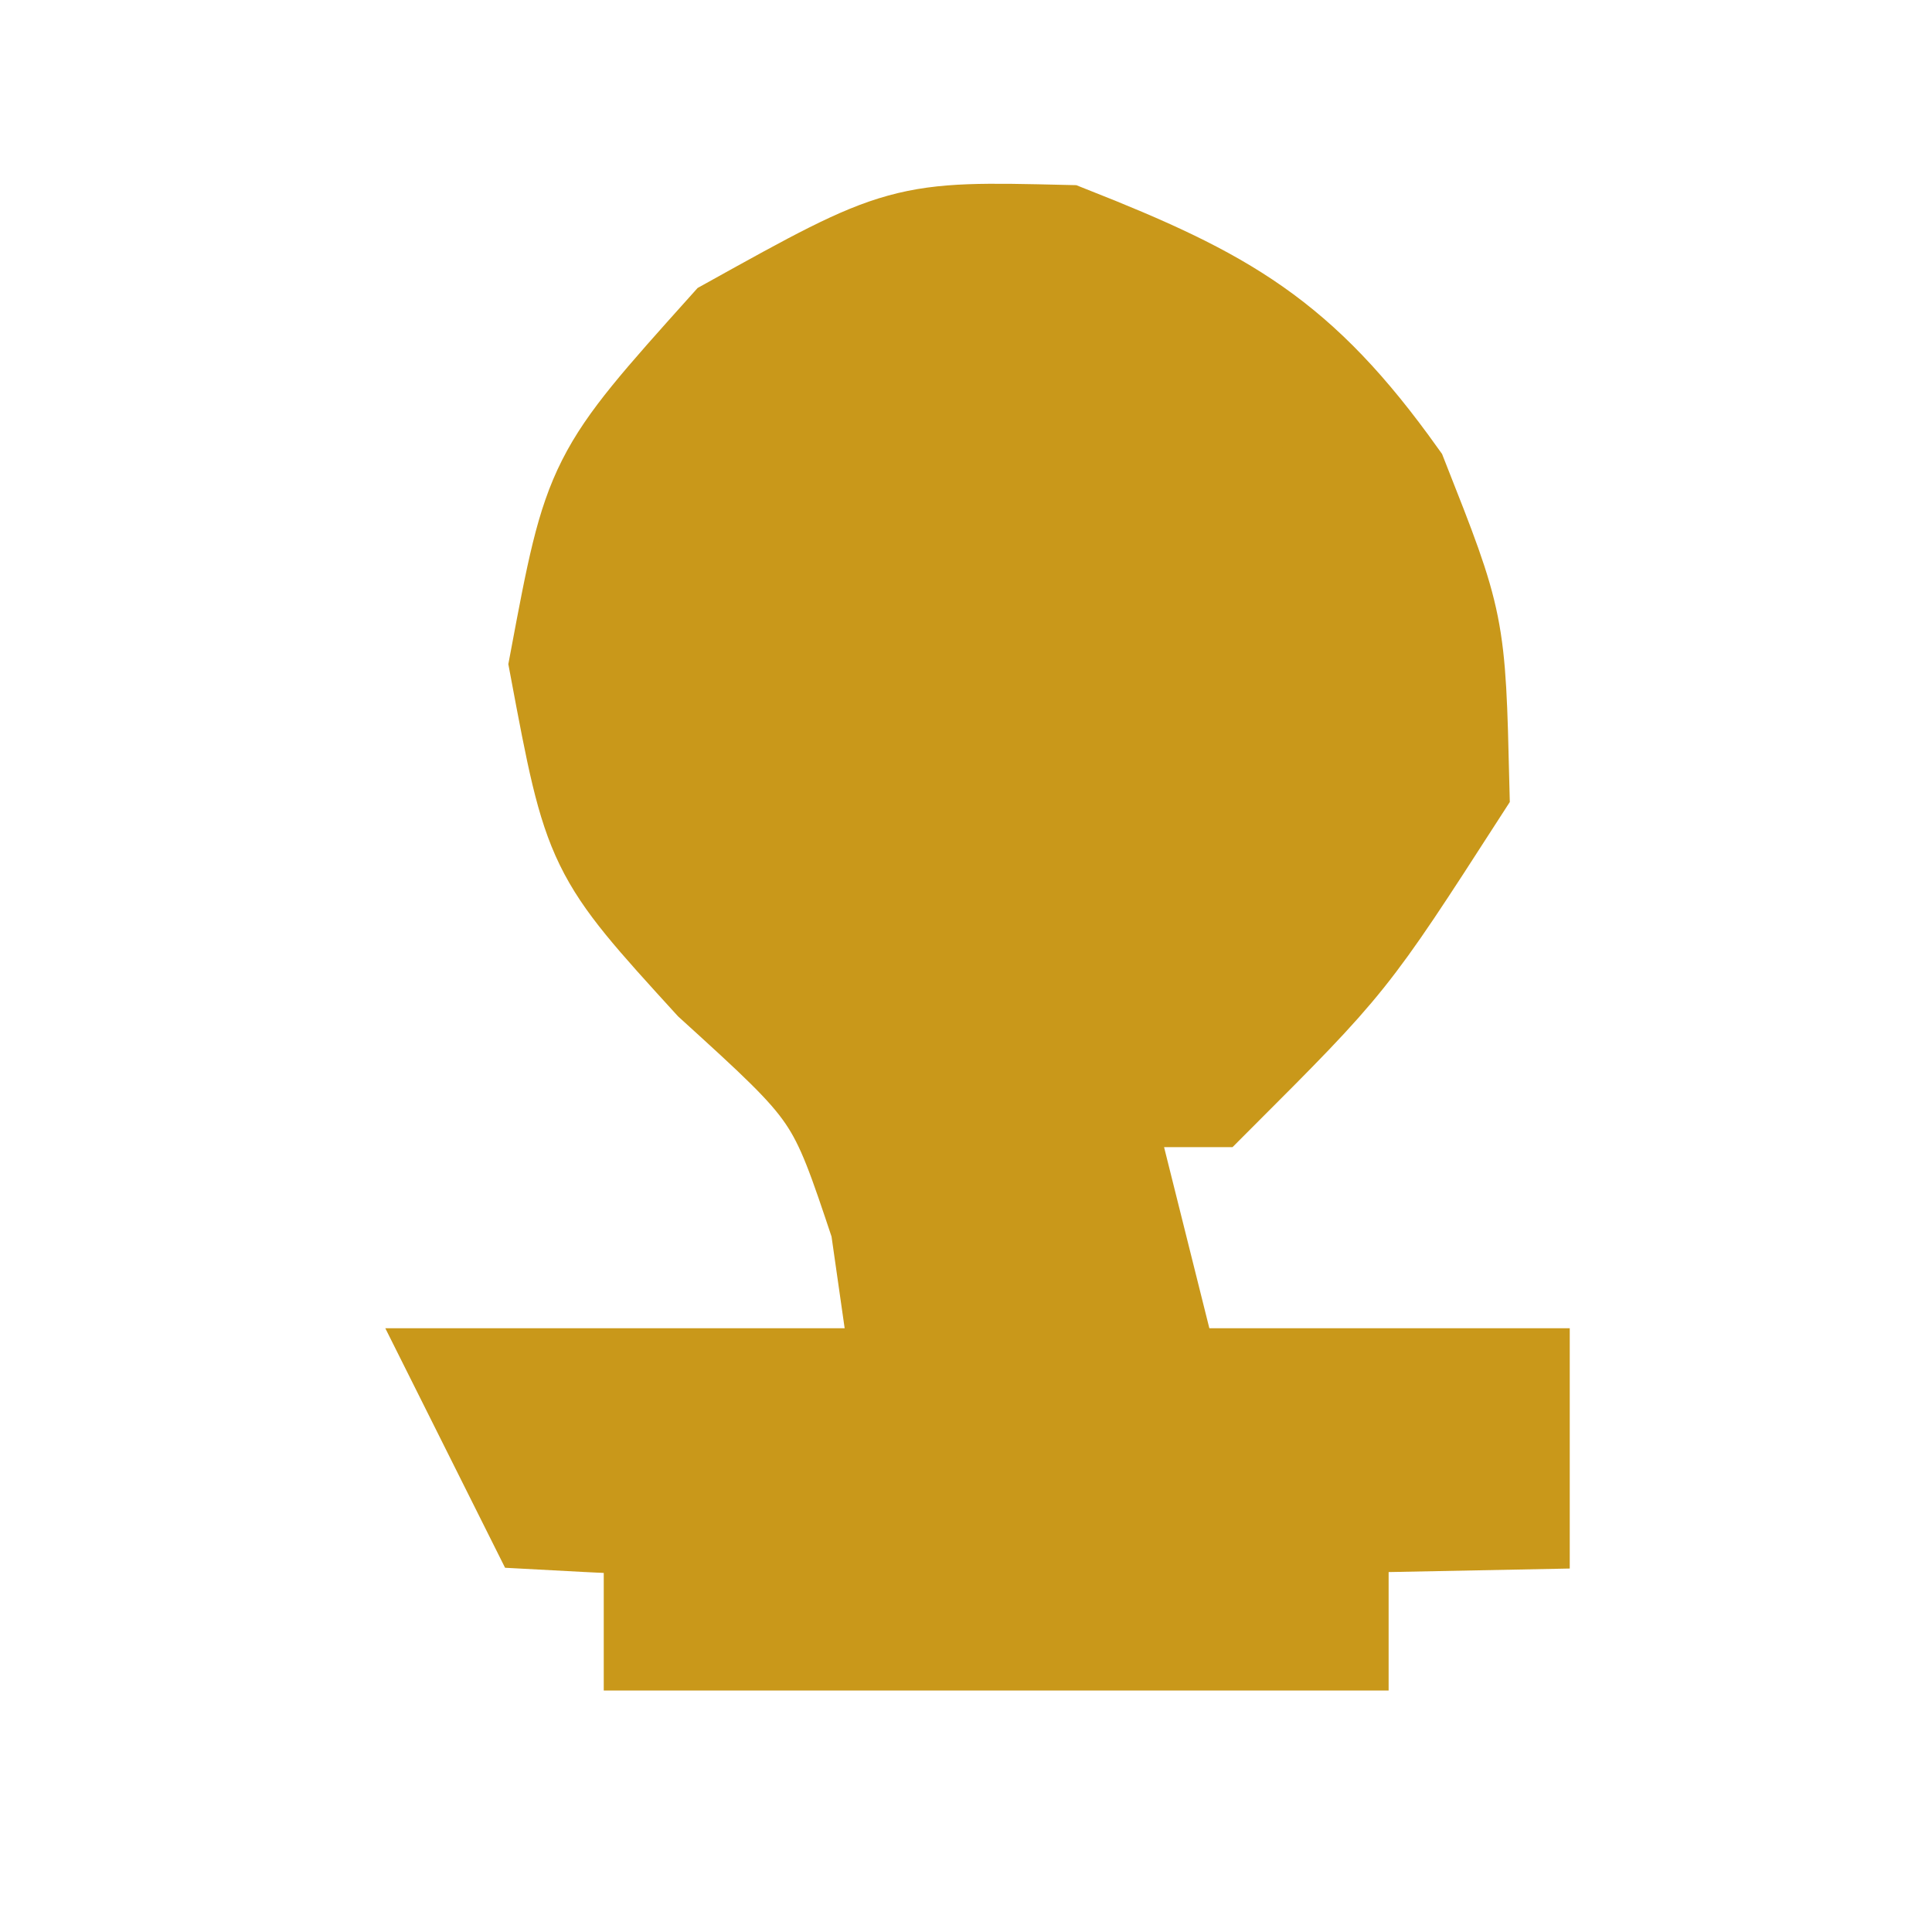
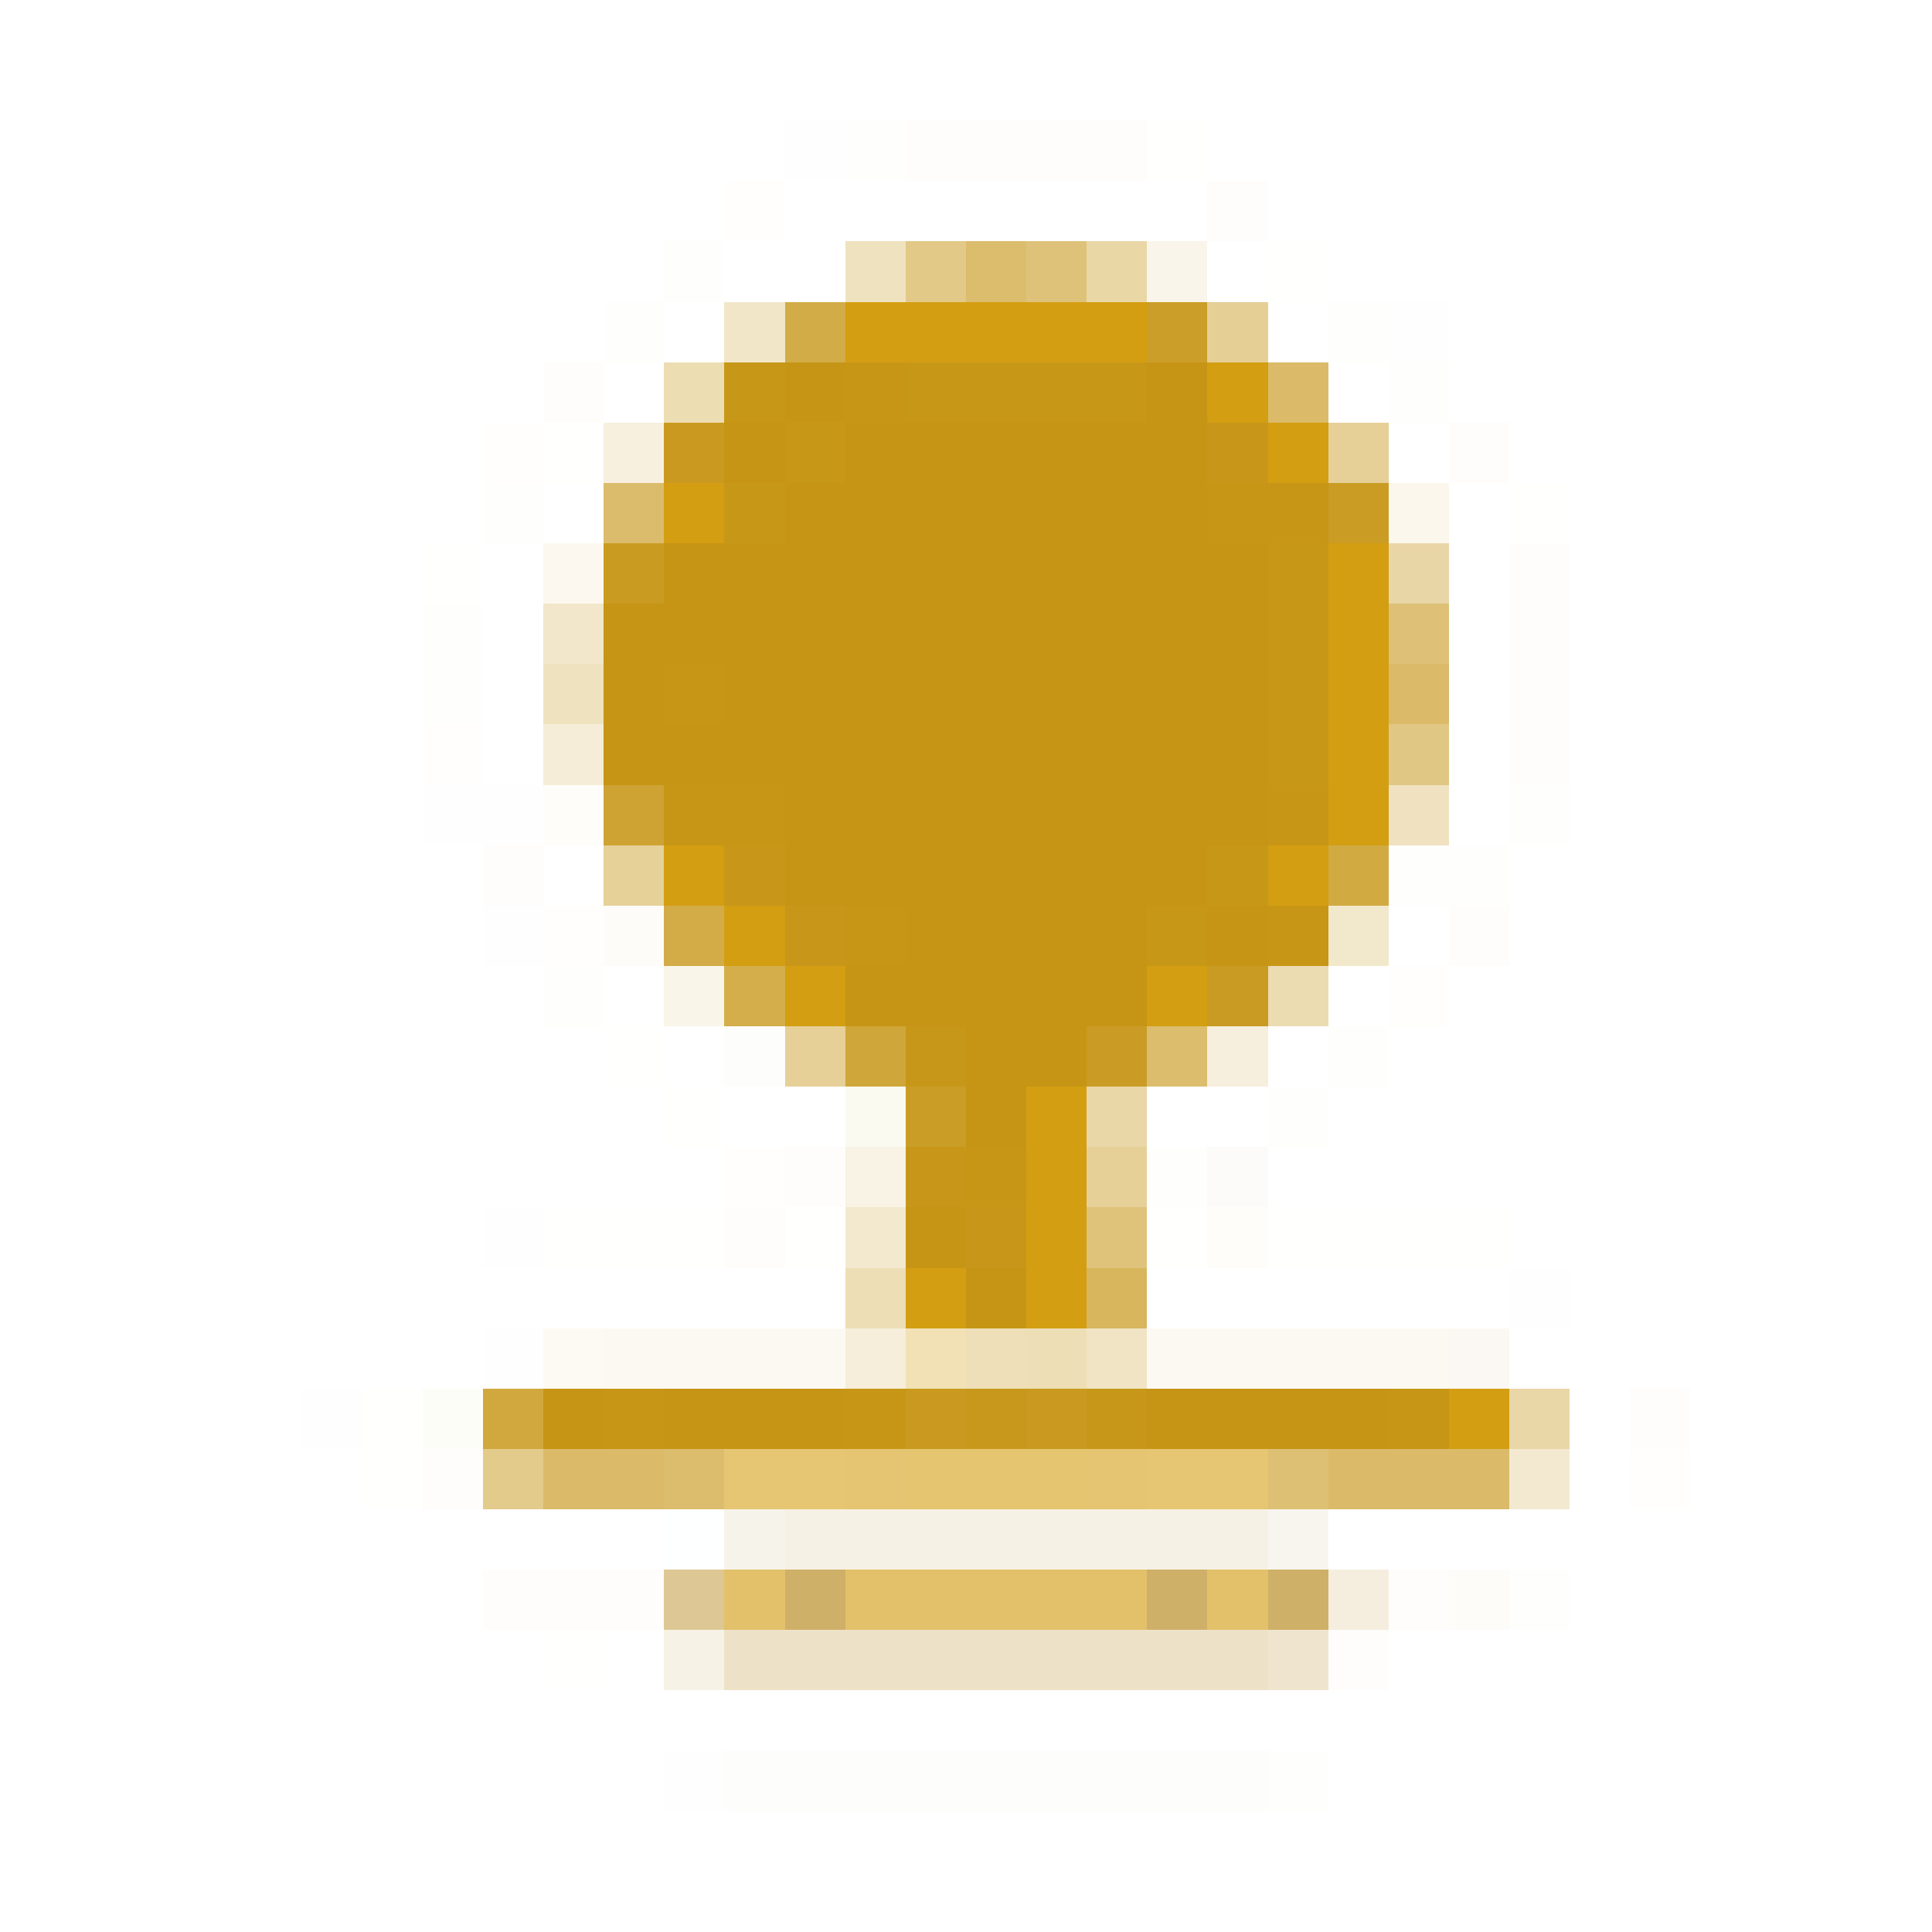
- <svg xmlns="http://www.w3.org/2000/svg" data-engine="binary-alpha-mono" width="32" height="32" viewBox="0 0 32 32">
-   <path d="M0 0 C2.579 1.018 3.768 1.687 5.375 3.938 C6.312 6.312 6.312 6.312 6.375 8.938 C4.562 11.75 4.562 11.75 2.375 13.938 C1.715 13.938 1.055 13.938 0.375 13.938 C0.705 15.258 1.035 16.578 1.375 17.938 C0.055 17.938 -1.265 17.938 -2.625 17.938 C-2.708 17.36 -2.79 16.782 -2.875 16.188 C-3.625 13.938 -3.625 13.938 -5.688 12.062 C-7.625 9.938 -7.625 9.938 -8.188 6.938 C-7.625 3.938 -7.625 3.938 -5.438 1.5 C-2.625 -0.062 -2.625 -0.062 0 0 Z " fill="#C9981A" transform="translate(17.625,4.0625)" stroke="#C9981A" stroke-width="2" />
-   <path d="M0 0 C5.61 0 11.22 0 17 0 C17 0.66 17 1.32 17 2 C14.354 2.054 11.709 2.094 9.062 2.125 C8.308 2.142 7.553 2.159 6.775 2.176 C4.849 2.193 2.923 2.104 1 2 C0.67 1.34 0.34 0.68 0 0 Z " fill="#C9981A" transform="translate(8,23)" stroke="#C9981A" stroke-width="2" />
-   <path d="M0 0 C3.63 0 7.26 0 11 0 C11 0.33 11 0.66 11 1 C7.37 1 3.74 1 0 1 C0 0.67 0 0.34 0 0 Z " fill="#C9981A" transform="translate(11,26)" stroke="#C9981A" stroke-width="2" />
+ <svg xmlns="http://www.w3.org/2000/svg" data-engine="pixel-art" width="32" height="32" viewBox="0 0 32 32" shape-rendering="crispEdges">
+   <rect x="13" y="2" width="1" height="1" fill="#000000" fill-opacity="0.004" />
+   <rect x="14" y="2" width="1" height="1" fill="#B3B017" fill-opacity="0.012" />
+   <rect x="15" y="2" width="4" height="1" fill="#BF7F00" fill-opacity="0.016" />
+   <rect x="19" y="2" width="1" height="1" fill="#FFFF00" fill-opacity="0.004" />
+   <rect x="12" y="3" width="1" height="1" fill="#FF7F00" fill-opacity="0.008" />
+   <rect x="20" y="3" width="1" height="1" fill="#D49E12" fill-opacity="0.012" />
+   <rect x="11" y="4" width="1" height="1" fill="#B3B017" fill-opacity="0.012" />
+   <rect x="14" y="4" width="1" height="1" fill="#C69515" fill-opacity="0.271" />
+   <rect x="15" y="4" width="1" height="1" fill="#C69515" fill-opacity="0.510" />
+   <rect x="16" y="4" width="1" height="1" fill="#C69515" fill-opacity="0.620" />
+   <rect x="17" y="4" width="1" height="1" fill="#C69515" fill-opacity="0.573" />
+   <rect x="18" y="4" width="1" height="1" fill="#C69515" fill-opacity="0.376" />
+   <rect x="19" y="4" width="1" height="1" fill="#C69515" fill-opacity="0.086" />
+   <rect x="21" y="4" width="1" height="1" fill="#FFFF00" fill-opacity="0.004" />
+   <rect x="10" y="5" width="1" height="1" fill="#B3B017" fill-opacity="0.012" />
+   <rect x="12" y="5" width="1" height="1" fill="#C69515" fill-opacity="0.231" />
+   <rect x="13" y="5" width="1" height="1" fill="#C69515" fill-opacity="0.784" />
+   <rect x="14" y="5" width="5" height="1" fill="#D49E12" />
+   <rect x="19" y="5" width="1" height="1" fill="#C69515" fill-opacity="0.914" />
+   <rect x="20" y="5" width="1" height="1" fill="#C69515" fill-opacity="0.451" />
+   <rect x="22" y="5" width="1" height="1" fill="#7F7F00" fill-opacity="0.008" />
+   <rect x="23" y="5" width="1" height="1" fill="#000000" fill-opacity="0.004" />
+   <rect x="9" y="6" width="1" height="1" fill="#AA6A05" fill-opacity="0.012" />
+   <rect x="11" y="6" width="1" height="1" fill="#C69515" fill-opacity="0.322" />
+   <rect x="12" y="6" width="1" height="1" fill="#C69515" fill-opacity="0.984" />
+   <rect x="13" y="6" width="1" height="1" fill="#C69515" />
+   <rect x="14" y="6" width="1" height="1" fill="#C69515" fill-opacity="0.988" />
+   <rect x="15" y="6" width="4" height="1" fill="#C69515" fill-opacity="0.984" />
+   <rect x="19" y="6" width="1" height="1" fill="#C69515" />
+   <rect x="20" y="6" width="1" height="1" fill="#D49E12" />
+   <rect x="21" y="6" width="1" height="1" fill="#C69515" fill-opacity="0.639" />
+   <rect x="23" y="6" width="1" height="1" fill="#B3B017" fill-opacity="0.012" />
+   <rect x="8" y="7" width="1" height="1" fill="#FF7F00" fill-opacity="0.008" />
+   <rect x="9" y="7" width="1" height="1" fill="#FFFF00" fill-opacity="0.004" />
+   <rect x="10" y="7" width="1" height="1" fill="#C69515" fill-opacity="0.133" />
+   <rect x="11" y="7" width="1" height="1" fill="#C69515" fill-opacity="0.957" />
+   <rect x="12" y="7" width="1" height="1" fill="#C69515" />
+   <rect x="13" y="7" width="1" height="1" fill="#C69515" fill-opacity="0.984" />
+   <rect x="14" y="7" width="5" height="1" fill="#C69515" />
+   <rect x="19" y="7" width="1" height="1" fill="#C69515" fill-opacity="0.996" />
+   <rect x="20" y="7" width="1" height="1" fill="#C69515" fill-opacity="0.976" />
+   <rect x="21" y="7" width="1" height="1" fill="#D49E12" />
+   <rect x="22" y="7" width="1" height="1" fill="#C69515" fill-opacity="0.443" />
+   <rect x="24" y="7" width="1" height="1" fill="#D49E12" fill-opacity="0.012" />
+   <rect x="8" y="8" width="1" height="1" fill="#B3B017" fill-opacity="0.012" />
+   <rect x="10" y="8" width="1" height="1" fill="#C69515" fill-opacity="0.627" />
+   <rect x="11" y="8" width="1" height="1" fill="#D49E12" />
+   <rect x="12" y="8" width="1" height="1" fill="#C69515" fill-opacity="0.984" />
+   <rect x="13" y="8" width="7" height="1" fill="#C69515" />
+   <rect x="20" y="8" width="2" height="1" fill="#C69515" fill-opacity="0.992" />
+   <rect x="22" y="8" width="1" height="1" fill="#C69515" fill-opacity="0.937" />
+   <rect x="23" y="8" width="1" height="1" fill="#C69515" fill-opacity="0.082" />
+   <rect x="25" y="8" width="1" height="1" fill="#FFFF00" fill-opacity="0.004" />
+   <rect x="7" y="9" width="1" height="1" fill="#FFFF00" fill-opacity="0.004" />
+   <rect x="9" y="9" width="1" height="1" fill="#D49E12" fill-opacity="0.067" />
+   <rect x="10" y="9" width="1" height="1" fill="#C69515" fill-opacity="0.945" />
+   <rect x="11" y="9" width="2" height="1" fill="#C69515" fill-opacity="0.996" />
+   <rect x="13" y="9" width="8" height="1" fill="#C69515" />
+   <rect x="21" y="9" width="1" height="1" fill="#C69515" fill-opacity="0.984" />
+   <rect x="22" y="9" width="1" height="1" fill="#D49E12" />
+   <rect x="23" y="9" width="1" height="1" fill="#C69515" fill-opacity="0.380" />
+   <rect x="25" y="9" width="1" height="1" fill="#BF7F00" fill-opacity="0.016" />
+   <rect x="7" y="10" width="1" height="1" fill="#B3B017" fill-opacity="0.012" />
+   <rect x="9" y="10" width="1" height="1" fill="#C69515" fill-opacity="0.224" />
+   <rect x="10" y="10" width="1" height="1" fill="#C69515" />
+   <rect x="11" y="10" width="1" height="1" fill="#C69515" fill-opacity="0.996" />
+   <rect x="12" y="10" width="9" height="1" fill="#C69515" />
+   <rect x="21" y="10" width="1" height="1" fill="#C69515" fill-opacity="0.984" />
+   <rect x="22" y="10" width="1" height="1" fill="#D49E12" fill-opacity="0.996" />
+   <rect x="23" y="10" width="1" height="1" fill="#C69515" fill-opacity="0.584" />
+   <rect x="25" y="10" width="1" height="1" fill="#BF7F00" fill-opacity="0.016" />
+   <rect x="7" y="11" width="1" height="1" fill="#B3B017" fill-opacity="0.012" />
+   <rect x="9" y="11" width="1" height="1" fill="#C69515" fill-opacity="0.271" />
+   <rect x="10" y="11" width="1" height="1" fill="#C69515" fill-opacity="0.996" />
+   <rect x="11" y="11" width="1" height="1" fill="#C69515" fill-opacity="0.992" />
+   <rect x="12" y="11" width="9" height="1" fill="#C69515" />
+   <rect x="21" y="11" width="1" height="1" fill="#C69515" fill-opacity="0.984" />
+   <rect x="22" y="11" width="1" height="1" fill="#D49E12" />
+   <rect x="23" y="11" width="1" height="1" fill="#C69515" fill-opacity="0.635" />
+   <rect x="25" y="11" width="1" height="1" fill="#BF7F00" fill-opacity="0.016" />
+   <rect x="7" y="12" width="1" height="1" fill="#FF7F00" fill-opacity="0.008" />
+   <rect x="9" y="12" width="1" height="1" fill="#C69515" fill-opacity="0.169" />
+   <rect x="10" y="12" width="3" height="1" fill="#C69515" fill-opacity="0.996" />
+   <rect x="13" y="12" width="8" height="1" fill="#C69515" />
+   <rect x="21" y="12" width="1" height="1" fill="#C69515" fill-opacity="0.984" />
+   <rect x="22" y="12" width="1" height="1" fill="#D49E12" fill-opacity="0.996" />
+   <rect x="23" y="12" width="1" height="1" fill="#C69515" fill-opacity="0.525" />
+   <rect x="25" y="12" width="1" height="1" fill="#BF7F00" fill-opacity="0.016" />
+   <rect x="7" y="13" width="1" height="1" fill="#000000" fill-opacity="0.004" />
+   <rect x="8" y="13" width="1" height="1" fill="#FF0000" fill-opacity="0.004" />
+   <rect x="9" y="13" width="1" height="1" fill="#D49E12" fill-opacity="0.020" />
+   <rect x="10" y="13" width="1" height="1" fill="#C69515" fill-opacity="0.867" />
+   <rect x="11" y="13" width="2" height="1" fill="#C69515" fill-opacity="0.992" />
+   <rect x="13" y="13" width="8" height="1" fill="#C69515" />
+   <rect x="21" y="13" width="1" height="1" fill="#C69515" fill-opacity="0.988" />
+   <rect x="22" y="13" width="1" height="1" fill="#D49E12" />
+   <rect x="23" y="13" width="1" height="1" fill="#C69515" fill-opacity="0.267" />
+   <rect x="25" y="13" width="1" height="1" fill="#B3B017" fill-opacity="0.012" />
+   <rect x="8" y="14" width="1" height="1" fill="#BF7F00" fill-opacity="0.016" />
+   <rect x="10" y="14" width="1" height="1" fill="#C69515" fill-opacity="0.435" />
+   <rect x="11" y="14" width="1" height="1" fill="#D49E12" />
+   <rect x="12" y="14" width="1" height="1" fill="#C69515" fill-opacity="0.976" />
+   <rect x="13" y="14" width="7" height="1" fill="#C69515" />
+   <rect x="20" y="14" width="1" height="1" fill="#C69515" fill-opacity="0.984" />
+   <rect x="21" y="14" width="1" height="1" fill="#D49E12" />
+   <rect x="22" y="14" width="1" height="1" fill="#C69515" fill-opacity="0.804" />
+   <rect x="23" y="14" width="1" height="1" fill="#B3B017" fill-opacity="0.012" />
+   <rect x="24" y="14" width="1" height="1" fill="#7F7F00" fill-opacity="0.008" />
+   <rect x="8" y="15" width="1" height="1" fill="#000000" fill-opacity="0.004" />
+   <rect x="9" y="15" width="1" height="1" fill="#FF7F00" fill-opacity="0.008" />
+   <rect x="10" y="15" width="1" height="1" fill="#D49E12" fill-opacity="0.024" />
+   <rect x="11" y="15" width="1" height="1" fill="#C69515" fill-opacity="0.780" />
+   <rect x="12" y="15" width="1" height="1" fill="#D49E12" />
+   <rect x="13" y="15" width="1" height="1" fill="#C69515" fill-opacity="0.976" />
+   <rect x="14" y="15" width="1" height="1" fill="#C69515" fill-opacity="0.992" />
+   <rect x="15" y="15" width="3" height="1" fill="#C69515" />
+   <rect x="18" y="15" width="1" height="1" fill="#C69515" fill-opacity="0.996" />
+   <rect x="19" y="15" width="1" height="1" fill="#C69515" fill-opacity="0.984" />
+   <rect x="20" y="15" width="1" height="1" fill="#C69515" />
+   <rect x="21" y="15" width="1" height="1" fill="#C69515" fill-opacity="0.992" />
+   <rect x="22" y="15" width="1" height="1" fill="#C69515" fill-opacity="0.216" />
+   <rect x="24" y="15" width="1" height="1" fill="#AA6A05" fill-opacity="0.012" />
+   <rect x="9" y="16" width="1" height="1" fill="#7F7F00" fill-opacity="0.008" />
+   <rect x="11" y="16" width="1" height="1" fill="#C69515" fill-opacity="0.094" />
+   <rect x="12" y="16" width="1" height="1" fill="#C69515" fill-opacity="0.769" />
+   <rect x="13" y="16" width="1" height="1" fill="#D49E12" />
+   <rect x="14" y="16" width="5" height="1" fill="#C69515" />
+   <rect x="19" y="16" width="1" height="1" fill="#D49E12" />
+   <rect x="20" y="16" width="1" height="1" fill="#C69515" fill-opacity="0.941" />
+   <rect x="21" y="16" width="1" height="1" fill="#C69515" fill-opacity="0.325" />
+   <rect x="23" y="16" width="1" height="1" fill="#FF7F00" fill-opacity="0.008" />
+   <rect x="10" y="17" width="1" height="1" fill="#FFFF00" fill-opacity="0.004" />
+   <rect x="12" y="17" width="1" height="1" fill="#7F7F00" fill-opacity="0.016" />
+   <rect x="13" y="17" width="1" height="1" fill="#C69515" fill-opacity="0.439" />
+   <rect x="14" y="17" width="1" height="1" fill="#C69515" fill-opacity="0.839" />
+   <rect x="15" y="17" width="1" height="1" fill="#C69515" fill-opacity="0.980" />
+   <rect x="16" y="17" width="2" height="1" fill="#C69515" fill-opacity="0.996" />
+   <rect x="18" y="17" width="1" height="1" fill="#C69515" fill-opacity="0.922" />
+   <rect x="19" y="17" width="1" height="1" fill="#C69515" fill-opacity="0.620" />
+   <rect x="20" y="17" width="1" height="1" fill="#C69515" fill-opacity="0.145" />
+   <rect x="22" y="17" width="1" height="1" fill="#B3B017" fill-opacity="0.012" />
+   <rect x="11" y="18" width="1" height="1" fill="#FFFF00" fill-opacity="0.004" />
+   <rect x="14" y="18" width="1" height="1" fill="#B3B017" fill-opacity="0.059" />
+   <rect x="15" y="18" width="1" height="1" fill="#C69515" fill-opacity="0.918" />
+   <rect x="16" y="18" width="1" height="1" fill="#C69515" />
+   <rect x="17" y="18" width="1" height="1" fill="#D49E12" />
+   <rect x="18" y="18" width="1" height="1" fill="#C69515" fill-opacity="0.373" />
+   <rect x="21" y="18" width="1" height="1" fill="#B3B017" fill-opacity="0.012" />
+   <rect x="12" y="19" width="1" height="1" fill="#FF7F00" fill-opacity="0.008" />
+   <rect x="13" y="19" width="1" height="1" fill="#BF7F00" fill-opacity="0.016" />
+   <rect x="14" y="19" width="1" height="1" fill="#C69515" fill-opacity="0.114" />
+   <rect x="15" y="19" width="1" height="1" fill="#C69515" fill-opacity="0.976" />
+   <rect x="16" y="19" width="1" height="1" fill="#C69515" fill-opacity="0.992" />
+   <rect x="17" y="19" width="1" height="1" fill="#D49E12" />
+   <rect x="18" y="19" width="1" height="1" fill="#C69515" fill-opacity="0.443" />
+   <rect x="19" y="19" width="1" height="1" fill="#B3B017" fill-opacity="0.012" />
+   <rect x="20" y="19" width="1" height="1" fill="#AA6A05" fill-opacity="0.024" />
+   <rect x="8" y="20" width="1" height="1" fill="#FF0000" fill-opacity="0.004" />
+   <rect x="9" y="20" width="3" height="1" fill="#FFFF00" fill-opacity="0.004" />
+   <rect x="12" y="20" width="1" height="1" fill="#BF7F00" fill-opacity="0.016" />
+   <rect x="13" y="20" width="1" height="1" fill="#FFFF00" fill-opacity="0.004" />
+   <rect x="14" y="20" width="1" height="1" fill="#C69515" fill-opacity="0.208" />
+   <rect x="15" y="20" width="1" height="1" fill="#C69515" />
+   <rect x="16" y="20" width="1" height="1" fill="#C69515" fill-opacity="0.976" />
+   <rect x="17" y="20" width="1" height="1" fill="#D49E12" fill-opacity="0.996" />
+   <rect x="18" y="20" width="1" height="1" fill="#C69515" fill-opacity="0.561" />
+   <rect x="19" y="20" width="1" height="1" fill="#FFFF00" fill-opacity="0.004" />
+   <rect x="20" y="20" width="1" height="1" fill="#D49E12" fill-opacity="0.020" />
+   <rect x="21" y="20" width="4" height="1" fill="#FFFF00" fill-opacity="0.004" />
+   <rect x="14" y="21" width="1" height="1" fill="#C69515" fill-opacity="0.310" />
+   <rect x="15" y="21" width="1" height="1" fill="#D49E12" />
+   <rect x="16" y="21" width="1" height="1" fill="#C69515" />
+   <rect x="17" y="21" width="1" height="1" fill="#D49E12" />
+   <rect x="18" y="21" width="1" height="1" fill="#C69515" fill-opacity="0.690" />
+   <rect x="25" y="21" width="1" height="1" fill="#FF0000" fill-opacity="0.004" />
+   <rect x="8" y="22" width="1" height="1" fill="#FF0000" fill-opacity="0.004" />
+   <rect x="9" y="22" width="1" height="1" fill="#D49E12" fill-opacity="0.051" />
+   <rect x="10" y="22" width="2" height="1" fill="#C69515" fill-opacity="0.051" />
+   <rect x="12" y="22" width="1" height="1" fill="#C69515" fill-opacity="0.055" />
+   <rect x="13" y="22" width="1" height="1" fill="#C69515" fill-opacity="0.051" />
+   <rect x="14" y="22" width="1" height="1" fill="#C69515" fill-opacity="0.157" />
+   <rect x="15" y="22" width="1" height="1" fill="#D49E12" fill-opacity="0.310" />
+   <rect x="16" y="22" width="1" height="1" fill="#C69515" fill-opacity="0.302" />
+   <rect x="17" y="22" width="1" height="1" fill="#C69515" fill-opacity="0.310" />
+   <rect x="18" y="22" width="1" height="1" fill="#C69515" fill-opacity="0.251" />
+   <rect x="19" y="22" width="1" height="1" fill="#C69515" fill-opacity="0.051" />
+   <rect x="20" y="22" width="1" height="1" fill="#C69515" fill-opacity="0.055" />
+   <rect x="21" y="22" width="2" height="1" fill="#C69515" fill-opacity="0.051" />
+   <rect x="23" y="22" width="1" height="1" fill="#C69515" fill-opacity="0.055" />
+   <rect x="24" y="22" width="1" height="1" fill="#AA6A05" fill-opacity="0.047" />
+   <rect x="5" y="23" width="1" height="1" fill="#000000" fill-opacity="0.004" />
+   <rect x="6" y="23" width="1" height="1" fill="#FFFF00" fill-opacity="0.004" />
+   <rect x="7" y="23" width="1" height="1" fill="#B3B017" fill-opacity="0.031" />
+   <rect x="8" y="23" width="1" height="1" fill="#C69515" fill-opacity="0.824" />
+   <rect x="9" y="23" width="1" height="1" fill="#C69515" />
+   <rect x="10" y="23" width="1" height="1" fill="#C69515" fill-opacity="0.992" />
+   <rect x="11" y="23" width="3" height="1" fill="#C69515" />
+   <rect x="14" y="23" width="1" height="1" fill="#C69515" fill-opacity="0.992" />
+   <rect x="15" y="23" width="1" height="1" fill="#C69515" fill-opacity="0.957" />
+   <rect x="16" y="23" width="1" height="1" fill="#C69515" fill-opacity="0.961" />
+   <rect x="17" y="23" width="1" height="1" fill="#C69515" fill-opacity="0.957" />
+   <rect x="18" y="23" width="1" height="1" fill="#C69515" fill-opacity="0.973" />
+   <rect x="19" y="23" width="4" height="1" fill="#C69515" />
+   <rect x="23" y="23" width="1" height="1" fill="#C69515" fill-opacity="0.988" />
+   <rect x="24" y="23" width="1" height="1" fill="#D49E12" fill-opacity="0.996" />
+   <rect x="25" y="23" width="1" height="1" fill="#C69515" fill-opacity="0.373" />
+   <rect x="27" y="23" width="1" height="1" fill="#D49E12" fill-opacity="0.012" />
+   <rect x="6" y="24" width="1" height="1" fill="#FFFF00" fill-opacity="0.004" />
+   <rect x="7" y="24" width="1" height="1" fill="#BF7F00" fill-opacity="0.016" />
+   <rect x="8" y="24" width="1" height="1" fill="#C69515" fill-opacity="0.490" />
+   <rect x="9" y="24" width="1" height="1" fill="#C69515" fill-opacity="0.639" />
+   <rect x="10" y="24" width="1" height="1" fill="#C69515" fill-opacity="0.635" />
+   <rect x="11" y="24" width="1" height="1" fill="#C69515" fill-opacity="0.620" />
+   <rect x="12" y="24" width="2" height="1" fill="#D49E12" fill-opacity="0.588" />
+   <rect x="14" y="24" width="1" height="1" fill="#D49E12" fill-opacity="0.592" />
+   <rect x="15" y="24" width="3" height="1" fill="#D49E12" fill-opacity="0.600" />
+   <rect x="18" y="24" width="1" height="1" fill="#D49E12" fill-opacity="0.596" />
+   <rect x="19" y="24" width="2" height="1" fill="#D49E12" fill-opacity="0.588" />
+   <rect x="21" y="24" width="1" height="1" fill="#C69515" fill-opacity="0.596" />
+   <rect x="22" y="24" width="1" height="1" fill="#C69515" fill-opacity="0.639" />
+   <rect x="23" y="24" width="2" height="1" fill="#C69515" fill-opacity="0.635" />
+   <rect x="25" y="24" width="1" height="1" fill="#C69515" fill-opacity="0.200" />
+   <rect x="27" y="24" width="1" height="1" fill="#FF7F00" fill-opacity="0.008" />
+   <rect x="11" y="25" width="1" height="1" fill="#CCFFFF" fill-opacity="0.020" />
+   <rect x="12" y="25" width="1" height="1" fill="#CCB986" fill-opacity="0.173" />
+   <rect x="13" y="25" width="1" height="1" fill="#CEB068" fill-opacity="0.169" />
+   <rect x="14" y="25" width="5" height="1" fill="#CEB068" fill-opacity="0.173" />
+   <rect x="19" y="25" width="1" height="1" fill="#CEB068" fill-opacity="0.169" />
+   <rect x="20" y="25" width="1" height="1" fill="#CEB068" fill-opacity="0.173" />
+   <rect x="21" y="25" width="1" height="1" fill="#CCB986" fill-opacity="0.133" />
+   <rect x="8" y="26" width="1" height="1" fill="#D49E12" fill-opacity="0.012" />
+   <rect x="9" y="26" width="1" height="1" fill="#CEB068" fill-opacity="0.027" />
+   <rect x="10" y="26" width="1" height="1" fill="#BF7F00" fill-opacity="0.016" />
+   <rect x="11" y="26" width="1" height="1" fill="#CEB068" fill-opacity="0.706" />
+   <rect x="12" y="26" width="1" height="1" fill="#E3C16A" />
+   <rect x="13" y="26" width="1" height="1" fill="#CEB068" />
+   <rect x="14" y="26" width="5" height="1" fill="#E3C16A" />
+   <rect x="19" y="26" width="1" height="1" fill="#CEB068" />
+   <rect x="20" y="26" width="1" height="1" fill="#E3C16A" />
+   <rect x="21" y="26" width="1" height="1" fill="#CEB068" />
+   <rect x="22" y="26" width="1" height="1" fill="#CEB068" fill-opacity="0.208" />
+   <rect x="23" y="26" width="1" height="1" fill="#BF7F00" fill-opacity="0.016" />
+   <rect x="24" y="26" width="1" height="1" fill="#D49E12" fill-opacity="0.024" />
+   <rect x="25" y="26" width="1" height="1" fill="#7F7F00" fill-opacity="0.008" />
+   <rect x="9" y="27" width="1" height="1" fill="#FFFF00" fill-opacity="0.004" />
+   <rect x="11" y="27" width="1" height="1" fill="#CEB068" fill-opacity="0.165" />
+   <rect x="12" y="27" width="1" height="1" fill="#CEB068" fill-opacity="0.369" />
+   <rect x="13" y="27" width="1" height="1" fill="#CEB068" fill-opacity="0.361" />
+   <rect x="14" y="27" width="5" height="1" fill="#CEB068" fill-opacity="0.369" />
+   <rect x="19" y="27" width="2" height="1" fill="#CEB068" fill-opacity="0.365" />
+   <rect x="21" y="27" width="1" height="1" fill="#CEB068" fill-opacity="0.322" />
+   <rect x="22" y="27" width="1" height="1" fill="#BAA876" fill-opacity="0.027" />
+   <rect x="11" y="29" width="1" height="1" fill="#7F7F7F" fill-opacity="0.008" />
+   <rect x="12" y="29" width="1" height="1" fill="#BAA876" fill-opacity="0.016" />
+   <rect x="13" y="29" width="8" height="1" fill="#B3B017" fill-opacity="0.016" />
+   <rect x="21" y="29" width="1" height="1" fill="#CEB068" fill-opacity="0.012" />
</svg>
